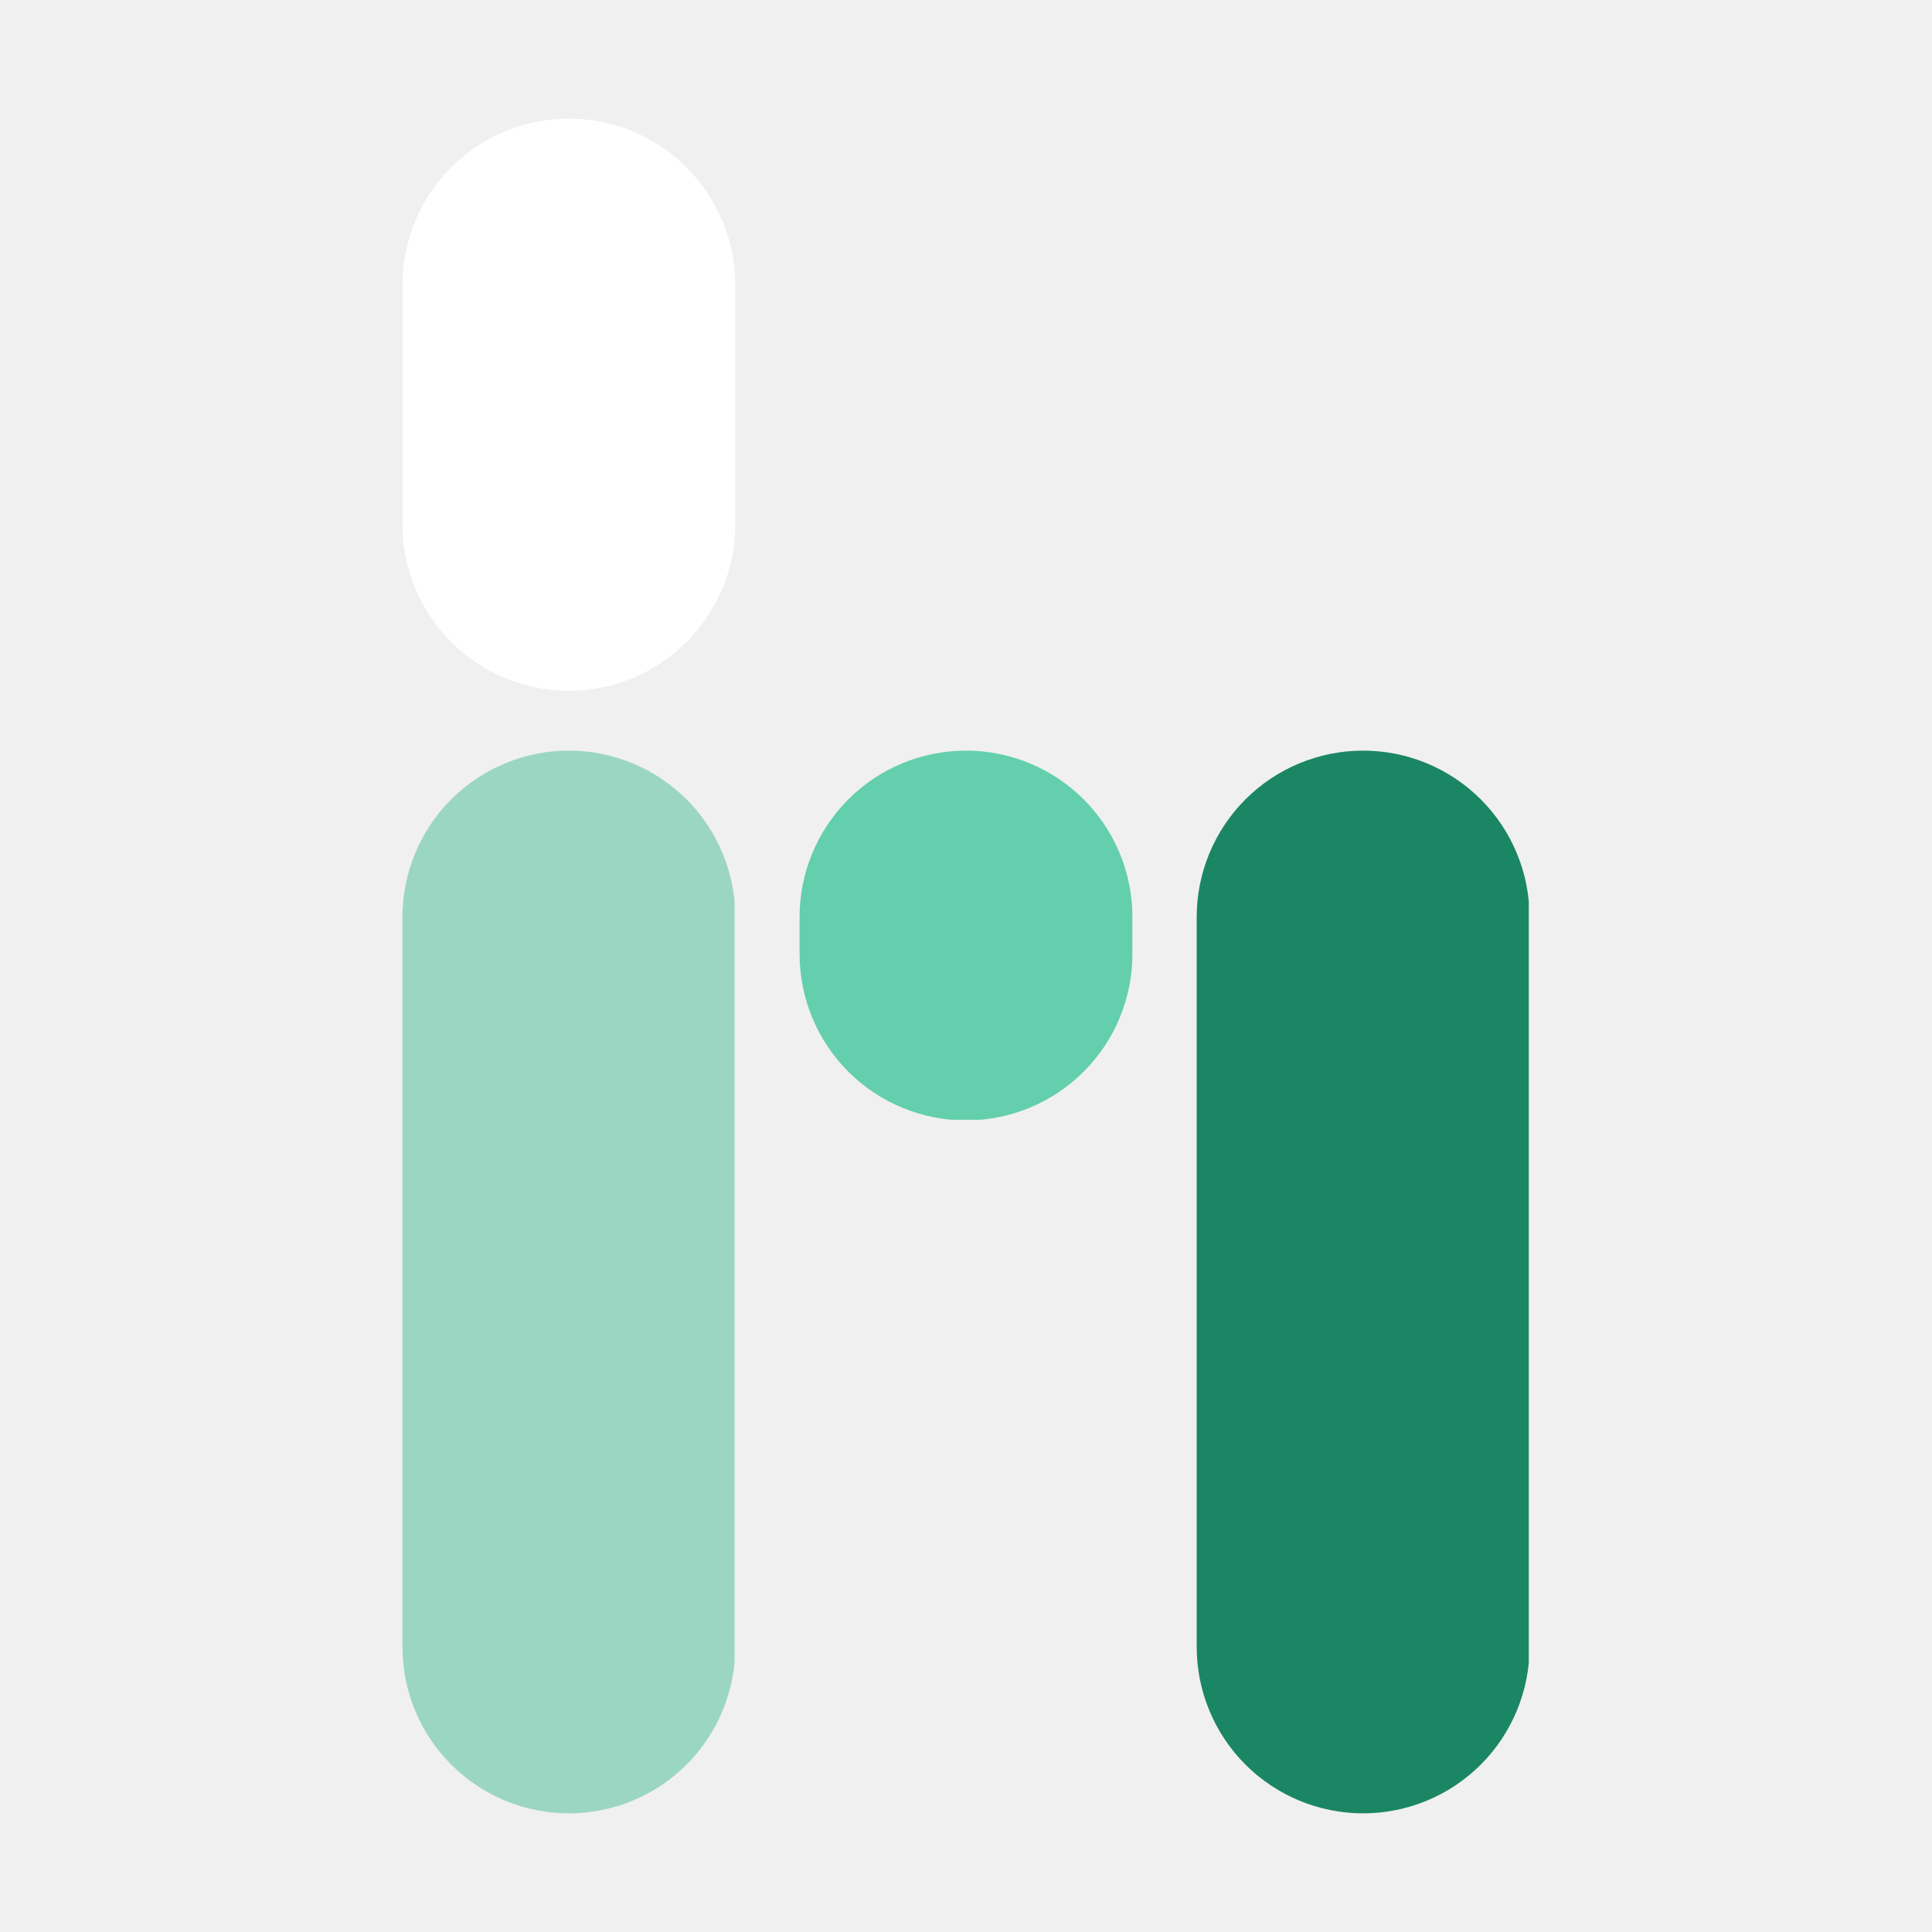
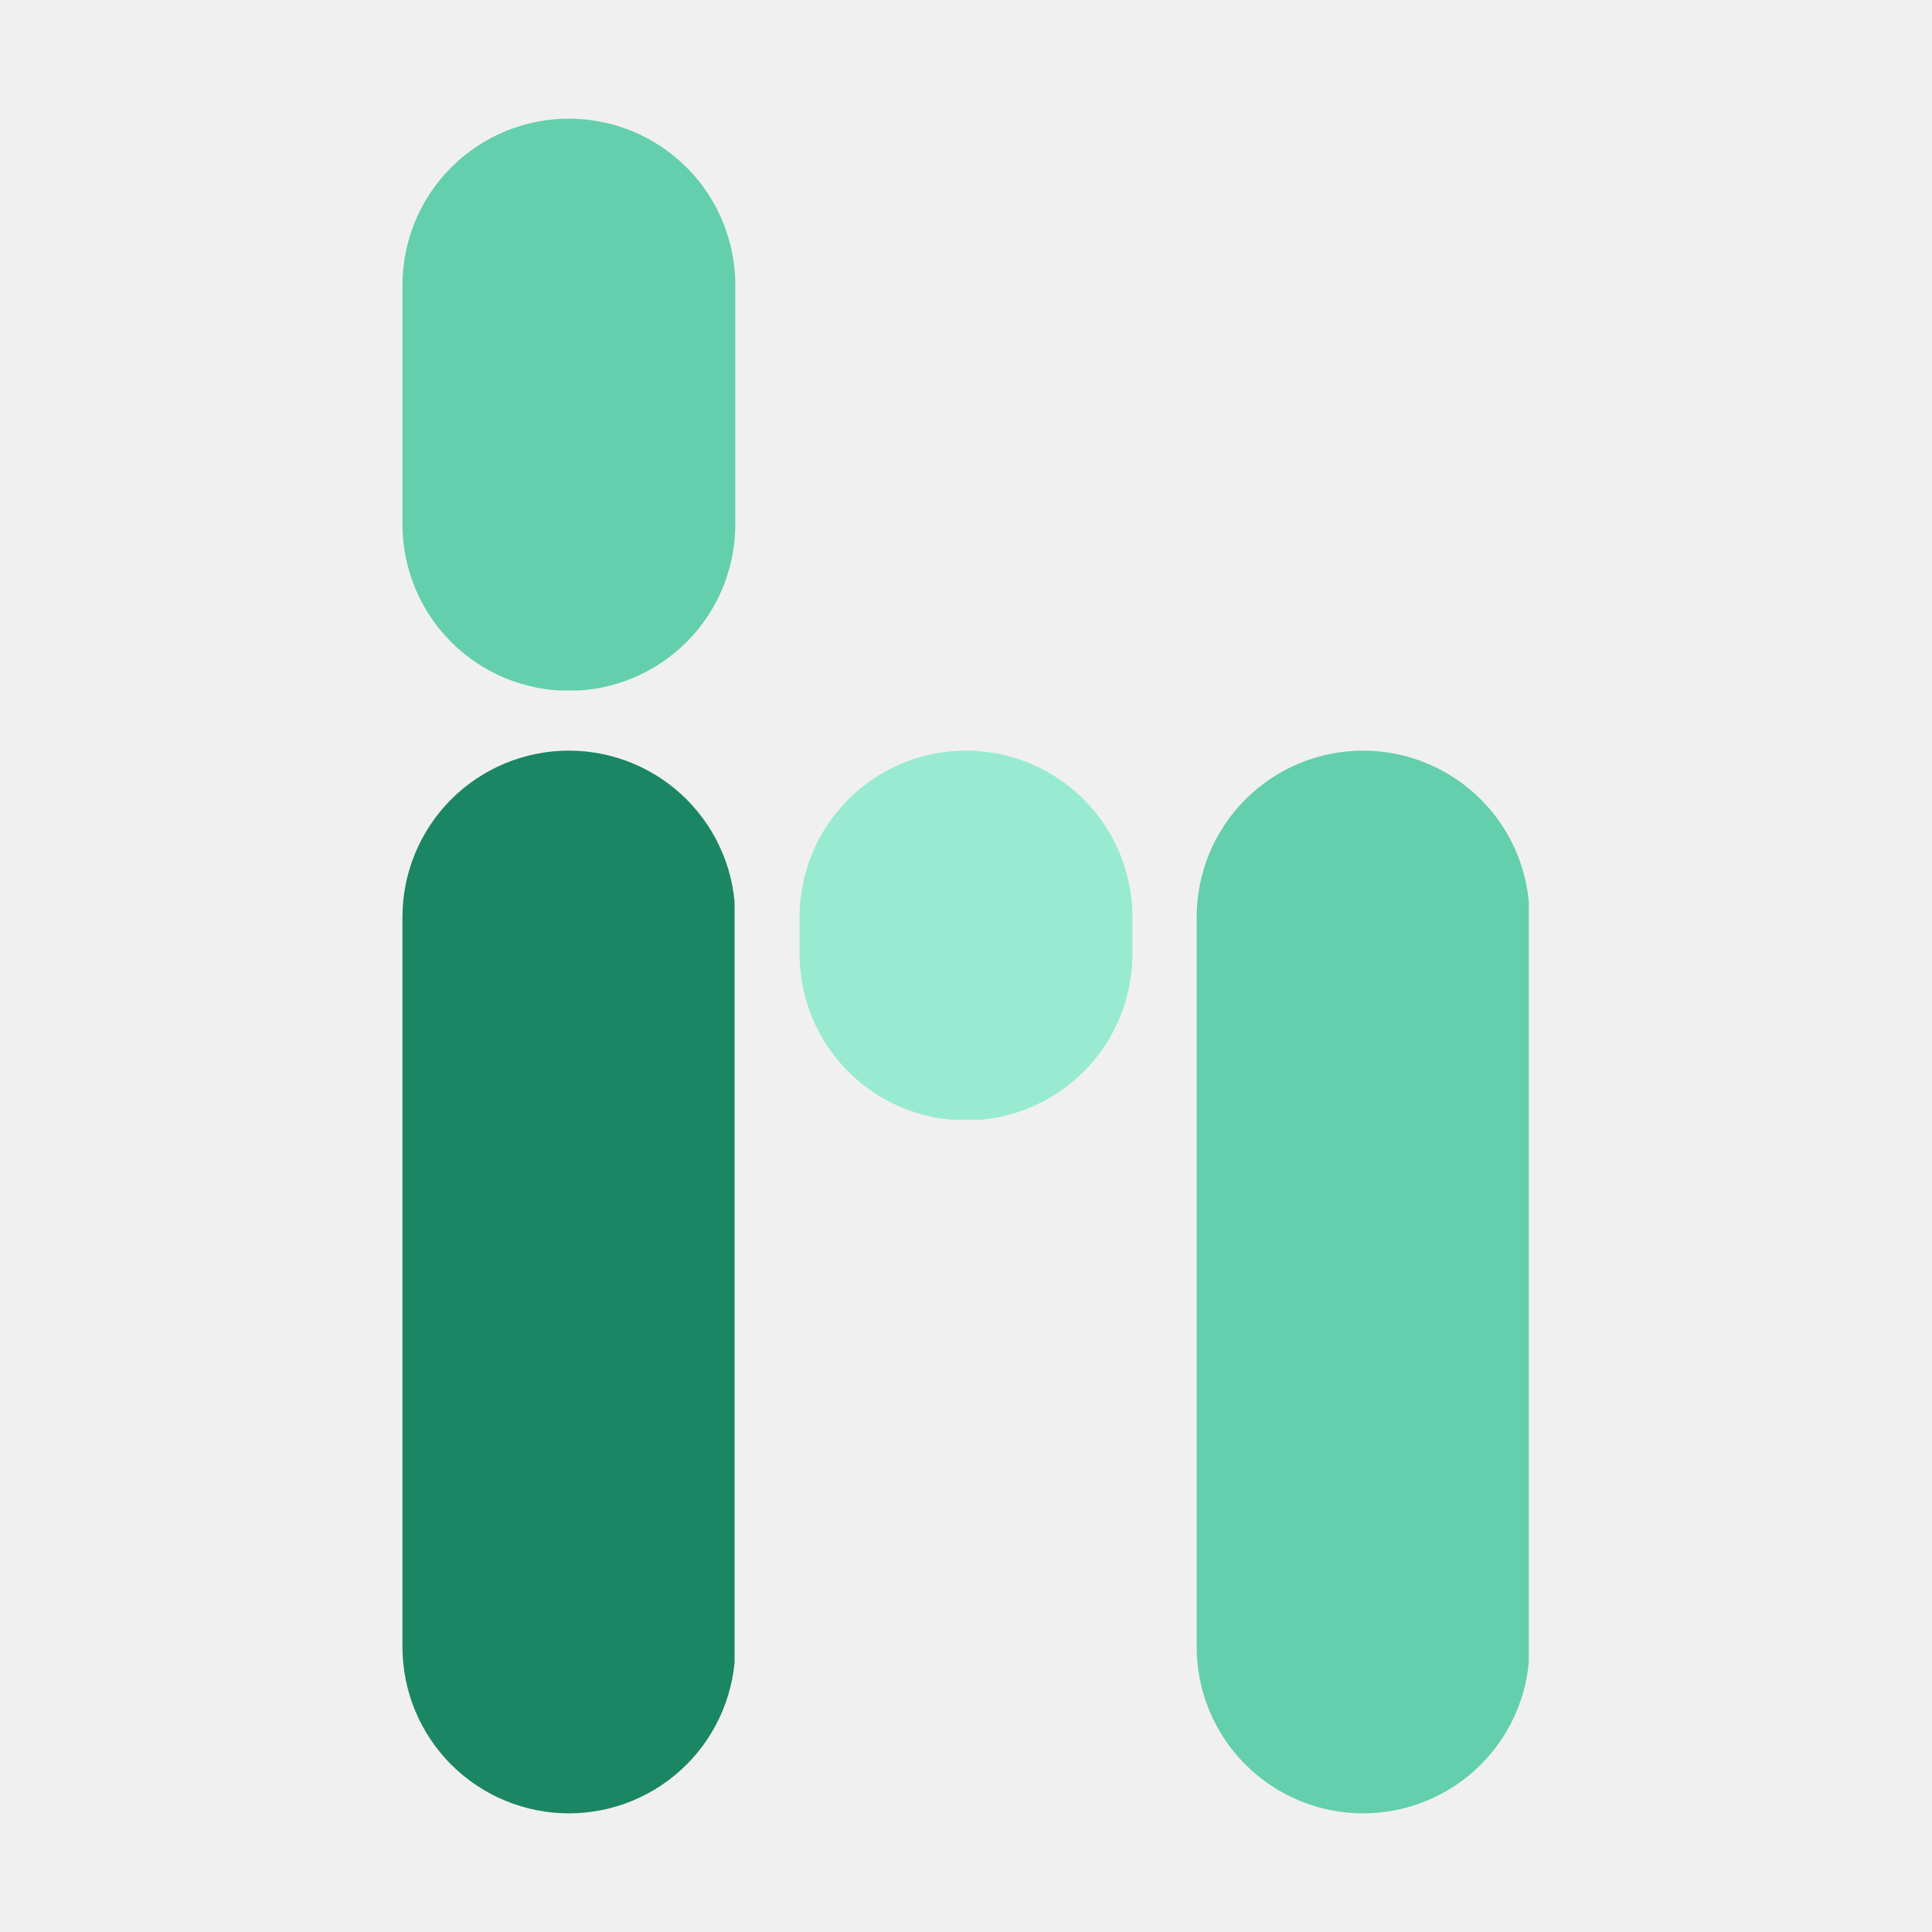
<svg xmlns="http://www.w3.org/2000/svg" width="1080" zoomAndPan="magnify" viewBox="0 0 810 810" height="1080" preserveAspectRatio="xMidYMid meet" version="1.0">
  <defs>
-     <clipPath id="d75a8c80ad">
+     <clipPath id="f5836de22b">
      <path d="M 168.73 314.703 L 308 314.703 L 308 760.254 L 168.73 760.254 Z M 168.73 314.703 " clip-rule="nonzero" />
    </clipPath>
-     <clipPath id="097422100f">
+     <clipPath id="363299867d">
      <path d="M 238.508 314.703 C 257.012 314.703 274.762 322.055 287.848 335.141 C 300.93 348.227 308.281 365.977 308.281 384.48 L 308.281 690.48 C 308.281 708.984 300.93 726.73 287.848 739.816 C 274.762 752.902 257.012 760.254 238.508 760.254 C 220 760.254 202.254 752.902 189.168 739.816 C 176.082 726.73 168.73 708.984 168.73 690.48 L 168.73 384.48 C 168.73 365.977 176.082 348.227 189.168 335.141 C 202.254 322.055 220 314.703 238.508 314.703 " clip-rule="nonzero" />
    </clipPath>
-     <clipPath id="8b96a9d54b">
+     <clipPath id="4643e03fd7">
      <path d="M 168.73 49.746 L 308.891 49.746 L 308.891 290 L 168.73 290 Z M 168.73 49.746 " clip-rule="nonzero" />
    </clipPath>
-     <clipPath id="7300894885">
+     <clipPath id="e0eecb721c">
      <path d="M 238.508 49.746 C 257.012 49.746 274.762 57.098 287.848 70.184 C 300.93 83.27 308.281 101.016 308.281 119.523 L 308.281 219.84 C 308.281 238.348 300.93 256.094 287.848 269.18 C 274.762 282.266 257.012 289.617 238.508 289.617 C 220 289.617 202.254 282.266 189.168 269.18 C 176.082 256.094 168.73 238.348 168.73 219.84 L 168.73 119.523 C 168.73 101.016 176.082 83.27 189.168 70.184 C 202.254 57.098 220 49.746 238.508 49.746 " clip-rule="nonzero" />
    </clipPath>
-     <clipPath id="f0f3a7560b">
+     <clipPath id="85db6717aa">
      <path d="M 501.719 314.703 L 641 314.703 L 641 760.254 L 501.719 760.254 Z M 501.719 314.703 " clip-rule="nonzero" />
    </clipPath>
-     <clipPath id="0d12ad911f">
+     <clipPath id="a90c62e761">
      <path d="M 571.492 314.703 C 590 314.703 607.746 322.055 620.832 335.141 C 633.918 348.227 641.27 365.977 641.27 384.48 L 641.27 690.48 C 641.27 708.984 633.918 726.73 620.832 739.816 C 607.746 752.902 590 760.254 571.492 760.254 C 552.988 760.254 535.238 752.902 522.152 739.816 C 509.07 726.73 501.719 708.984 501.719 690.48 L 501.719 384.48 C 501.719 365.977 509.07 348.227 522.152 335.141 C 535.238 322.055 552.988 314.703 571.492 314.703 " clip-rule="nonzero" />
    </clipPath>
-     <clipPath id="acb430ec2e">
+     <clipPath id="416513cf0d">
      <path d="M 335.223 314.703 L 475 314.703 L 475 470 L 335.223 470 Z M 335.223 314.703 " clip-rule="nonzero" />
    </clipPath>
-     <clipPath id="fa477840d4">
+     <clipPath id="564172d4ee">
      <path d="M 405 314.703 C 423.508 314.703 441.254 322.055 454.34 335.141 C 467.426 348.227 474.777 365.977 474.777 384.48 L 474.777 399.957 C 474.777 418.465 467.426 436.211 454.34 449.297 C 441.254 462.383 423.508 469.734 405 469.734 C 386.492 469.734 368.746 462.383 355.66 449.297 C 342.574 436.211 335.223 418.465 335.223 399.957 L 335.223 384.48 C 335.223 365.977 342.574 348.227 355.66 335.141 C 368.746 322.055 386.492 314.703 405 314.703 " clip-rule="nonzero" />
    </clipPath>
  </defs>
-   <g clip-path="url(#d75a8c80ad)">
-     <g clip-path="url(#097422100f)">
-       <path fill="#9bd6c3" d="M 168.73 314.703 L 307.965 314.703 L 307.965 760.254 L 168.73 760.254 Z M 168.73 314.703 " fill-opacity="1" fill-rule="nonzero" />
+   <g clip-path="url(#f5836de22b)">
+     <g clip-path="url(#363299867d)">
+       <path fill="#1b8663" d="M 168.73 314.703 L 307.965 314.703 L 307.965 760.254 L 168.73 760.254 Z M 168.73 314.703 " fill-opacity="1" fill-rule="nonzero" />
    </g>
  </g>
-   <g clip-path="url(#8b96a9d54b)">
-     <g clip-path="url(#7300894885)">
-       <path fill="#ffffff" d="M 168.73 49.746 L 308.254 49.746 L 308.254 289.477 L 168.73 289.477 Z M 168.73 49.746 " fill-opacity="1" fill-rule="nonzero" />
+   <g clip-path="url(#4643e03fd7)">
+     <g clip-path="url(#e0eecb721c)">
+       <path fill="#64cfac" d="M 168.73 49.746 L 308.254 49.746 L 308.254 289.477 L 168.73 289.477 Z M 168.73 49.746 " fill-opacity="1" fill-rule="nonzero" />
    </g>
  </g>
-   <g clip-path="url(#f0f3a7560b)">
-     <g clip-path="url(#0d12ad911f)">
-       <path fill="#1b8663" d="M 501.719 314.703 L 640.953 314.703 L 640.953 760.254 L 501.719 760.254 Z M 501.719 314.703 " fill-opacity="1" fill-rule="nonzero" />
+   <g clip-path="url(#85db6717aa)">
+     <g clip-path="url(#a90c62e761)">
+       <path fill="#64cfac" d="M 501.719 314.703 L 640.953 314.703 L 640.953 760.254 L 501.719 760.254 Z M 501.719 314.703 " fill-opacity="1" fill-rule="nonzero" />
    </g>
  </g>
-   <g clip-path="url(#acb430ec2e)">
-     <g clip-path="url(#fa477840d4)">
-       <path fill="#64cfac" d="M 335.223 314.703 L 474.75 314.703 L 474.75 469.453 L 335.223 469.453 Z M 335.223 314.703 " fill-opacity="1" fill-rule="nonzero" />
+   <g clip-path="url(#416513cf0d)">
+     <g clip-path="url(#564172d4ee)">
+       <path fill="#98ebd0" d="M 335.223 314.703 L 474.75 314.703 L 474.75 469.453 L 335.223 469.453 Z M 335.223 314.703 " fill-opacity="1" fill-rule="nonzero" />
    </g>
  </g>
</svg>
